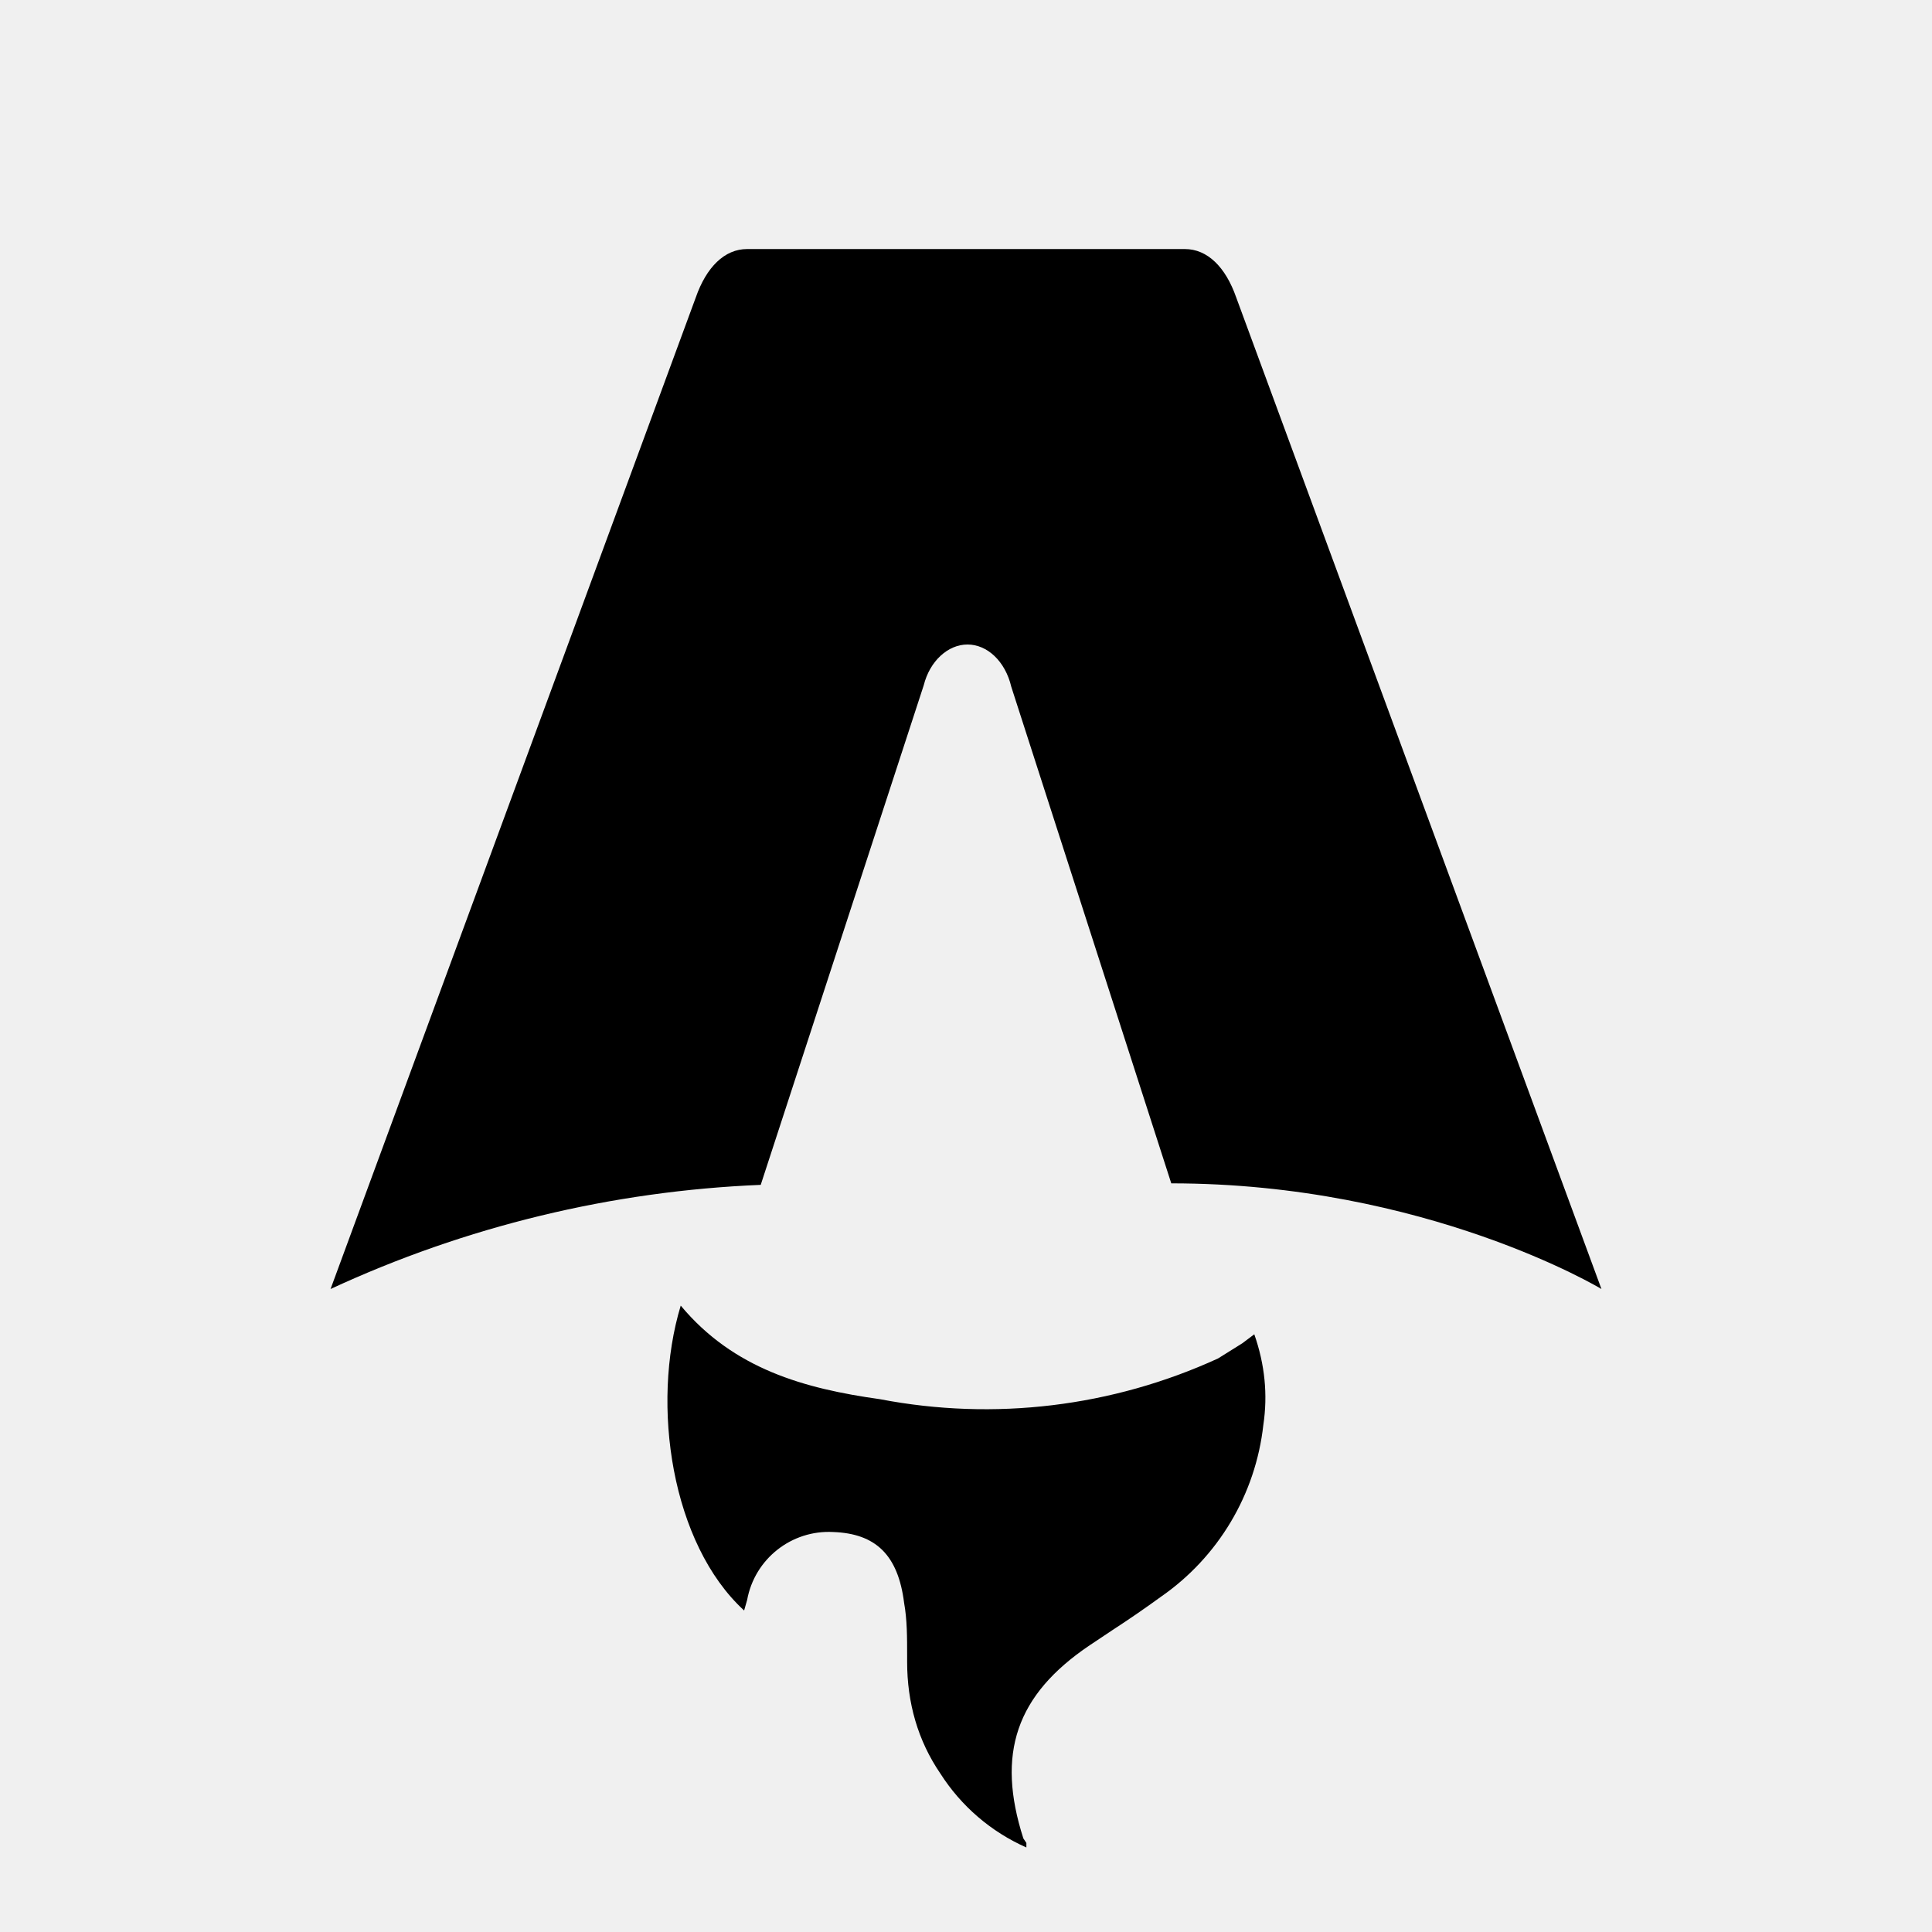
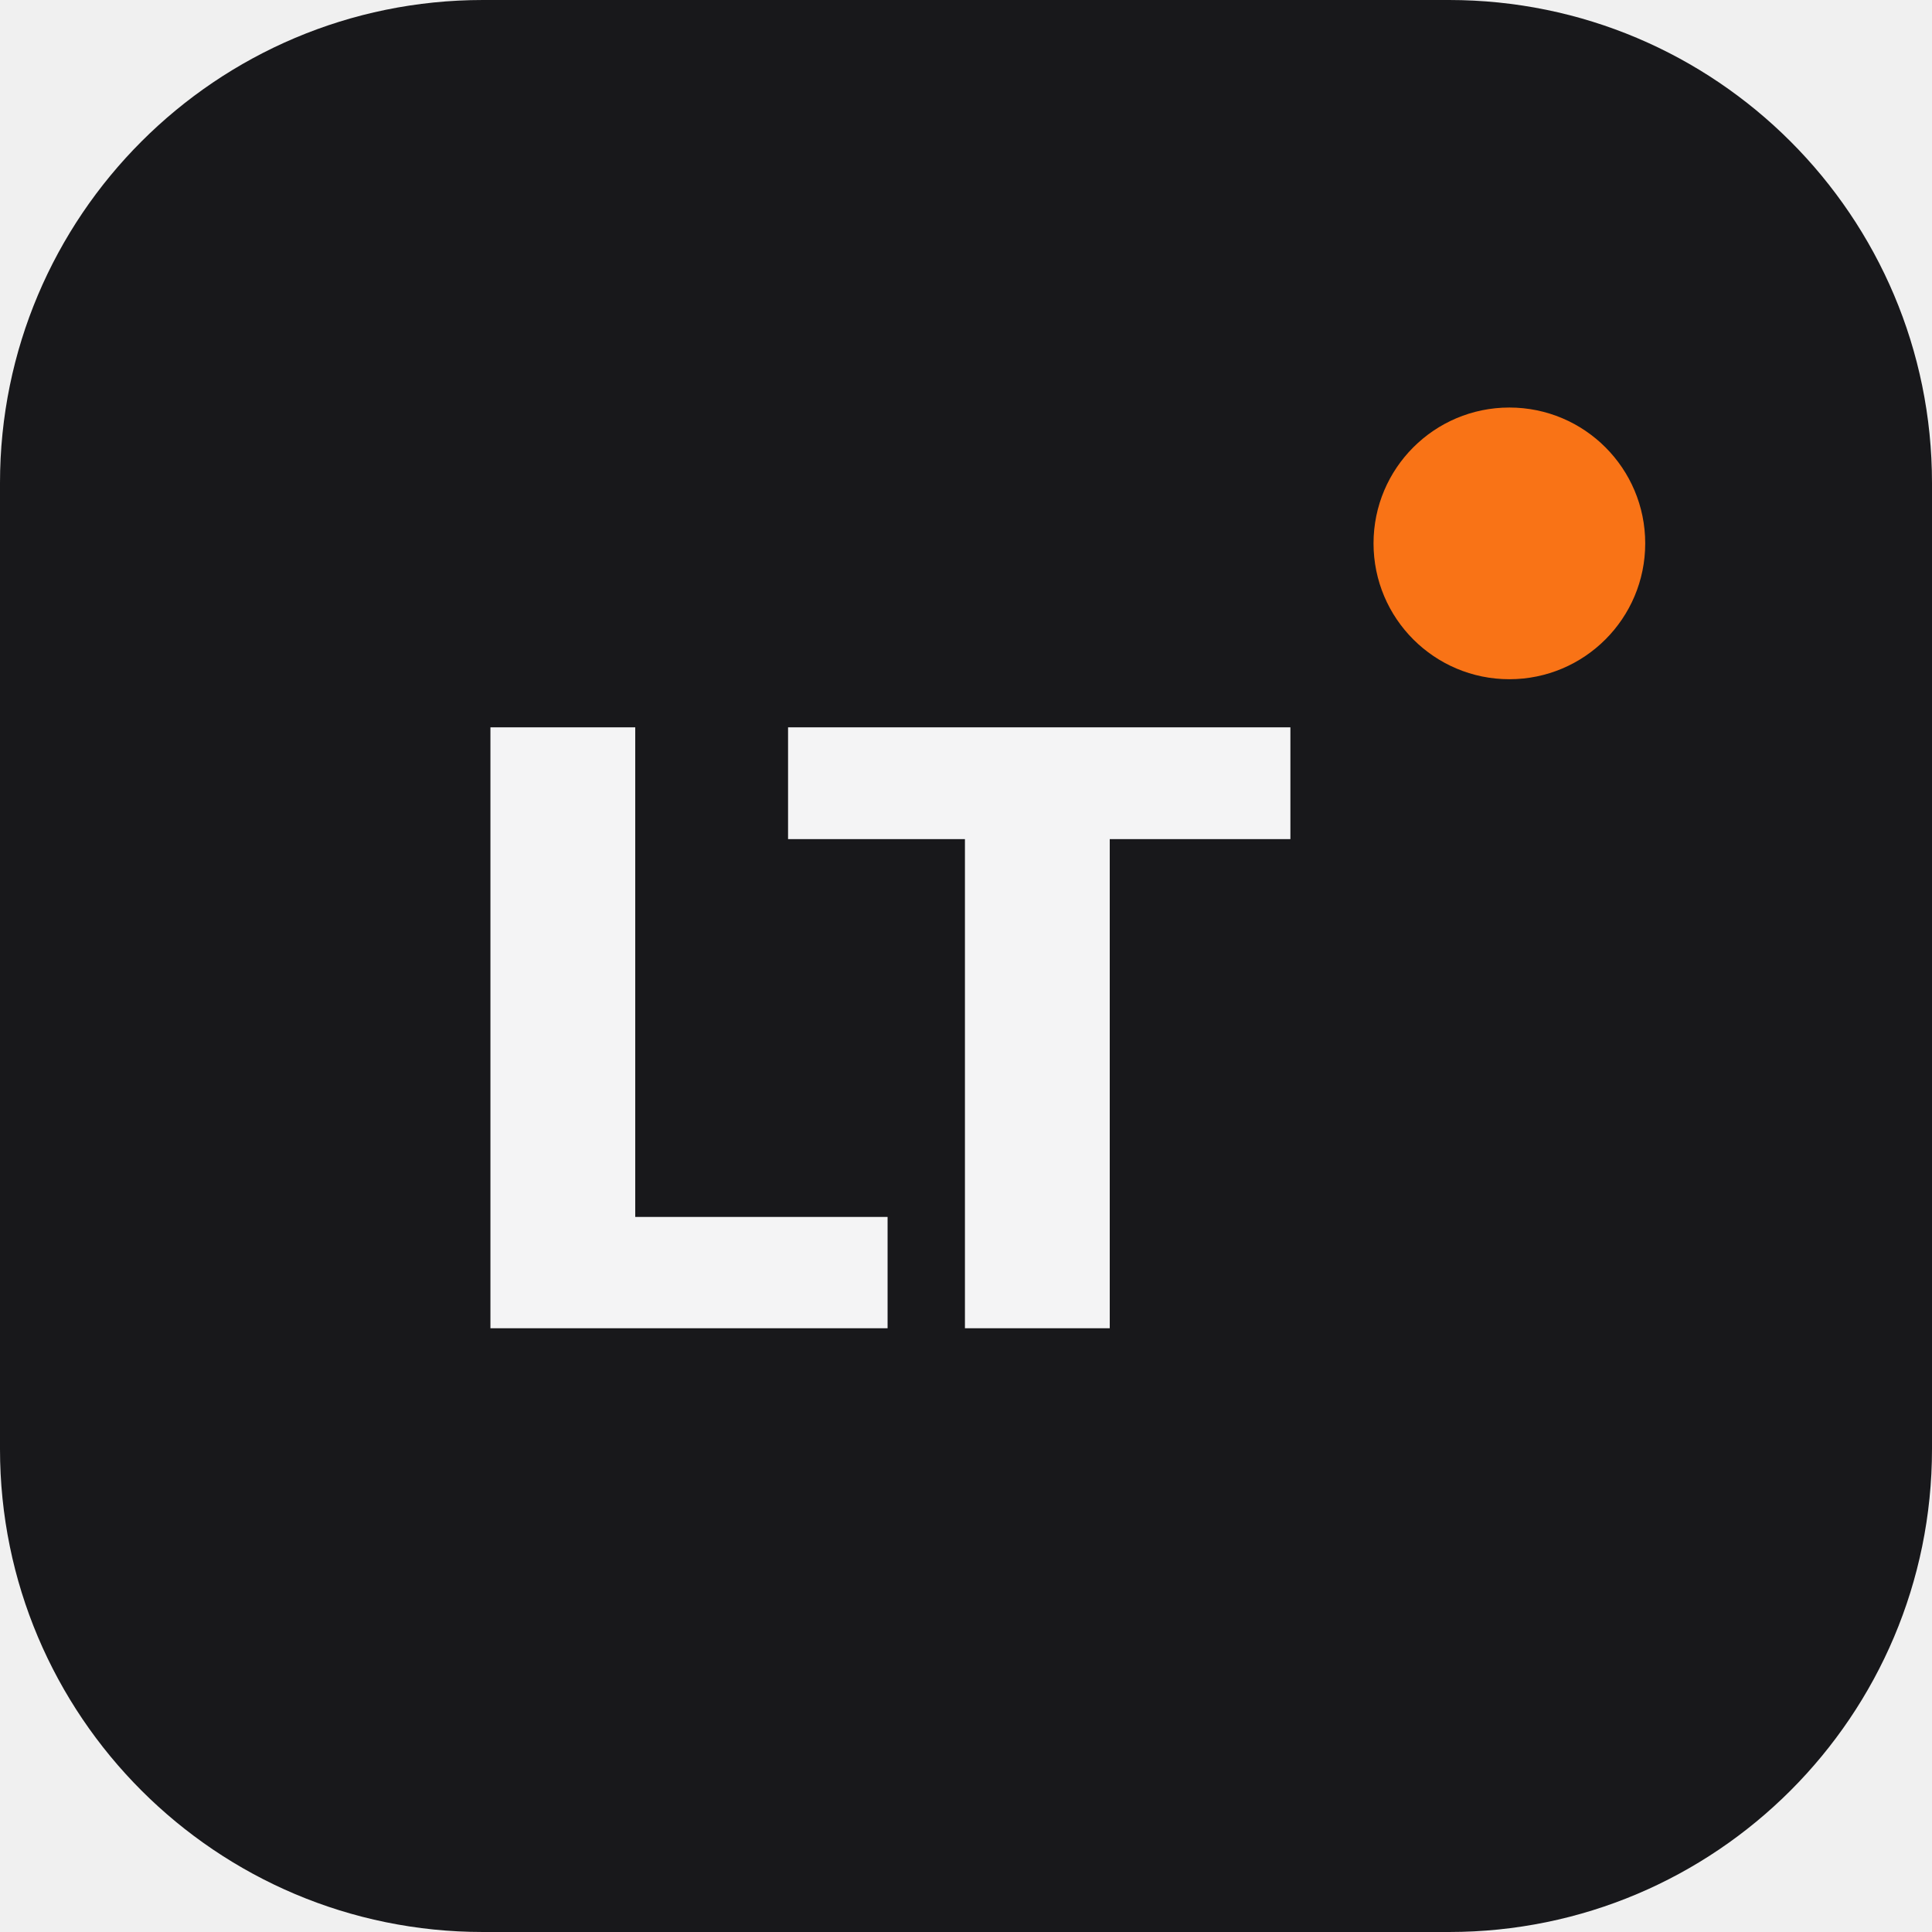
- <svg xmlns="http://www.w3.org/2000/svg" fill="none" viewBox="0 0 128 128">
-   <path d="M50.4 78.5a75.1 75.1 0 0 0-28.5 6.9l24.2-65.7c.7-2 1.9-3.2 3.4-3.2h29c1.5 0 2.7 1.2 3.4 3.2l24.2 65.7s-11.6-7-28.5-7L67 45.5c-.4-1.7-1.6-2.8-2.9-2.8-1.3 0-2.5 1.1-2.9 2.7L50.4 78.5Zm-1.1 28.2Zm-4.2-20.2c-2 6.6-.6 15.8 4.2 20.2a17.5 17.5 0 0 1 .2-.7 5.5 5.5 0 0 1 5.7-4.5c2.8.1 4.3 1.5 4.7 4.7.2 1.1.2 2.3.2 3.5v.4c0 2.7.7 5.2 2.2 7.4a13 13 0 0 0 5.7 4.9v-.3l-.2-.3c-1.8-5.6-.5-9.5 4.4-12.8l1.5-1a73 73 0 0 0 3.2-2.2 16 16 0 0 0 6.8-11.4c.3-2 .1-4-.6-6l-.8.6-1.6 1a37 37 0 0 1-22.4 2.7c-5-.7-9.7-2-13.2-6.2Z" />
-   <style>
-         path { fill: #000; }
-         @media (prefers-color-scheme: dark) {
-             path { fill: #FFF; }
-         }
-     </style>
+ <svg xmlns="http://www.w3.org/2000/svg" viewBox="0 0 64 64" width="64" height="64">
+   <rect width="64" height="64" rx="16" fill="#18181b" />
+   <circle cx="50" cy="18" r="4.5" fill="#f97316" />
+   <text x="29" y="44" font-family="system-ui, -apple-system, BlinkMacSystemFont, 'Segoe UI', Roboto, sans-serif" font-size="28" font-weight="800" letter-spacing="-1.5" fill="#f4f4f5" text-anchor="middle">LT</text>
</svg>
